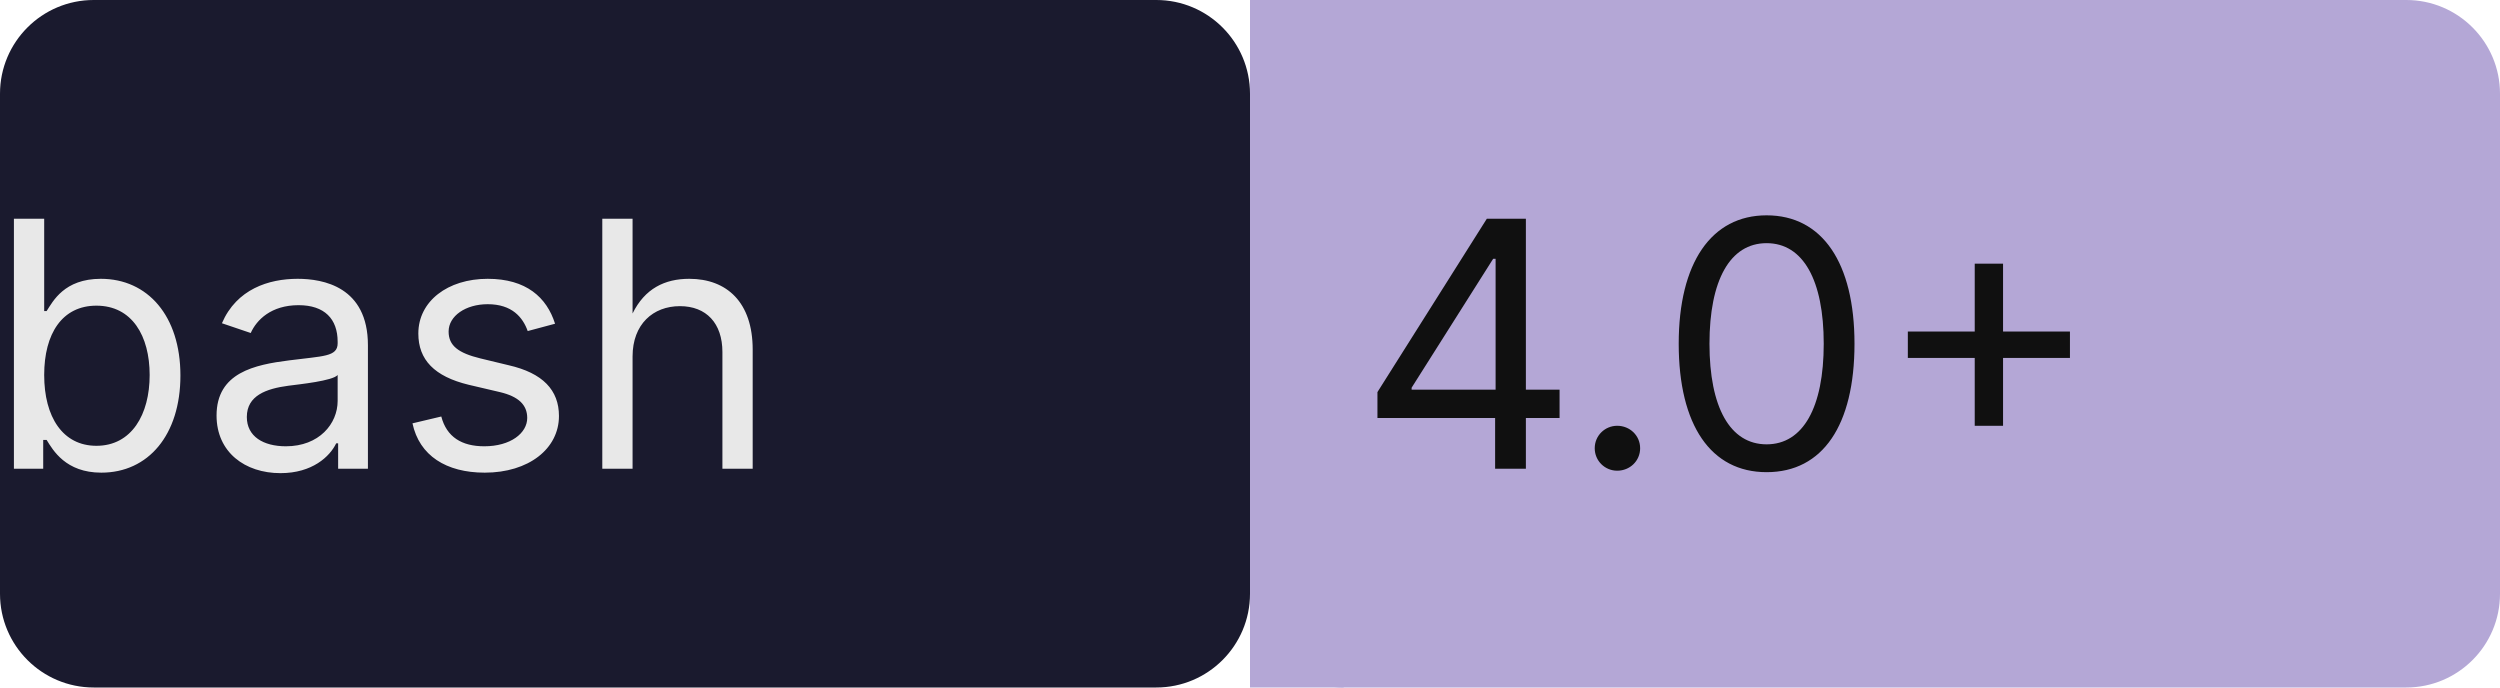
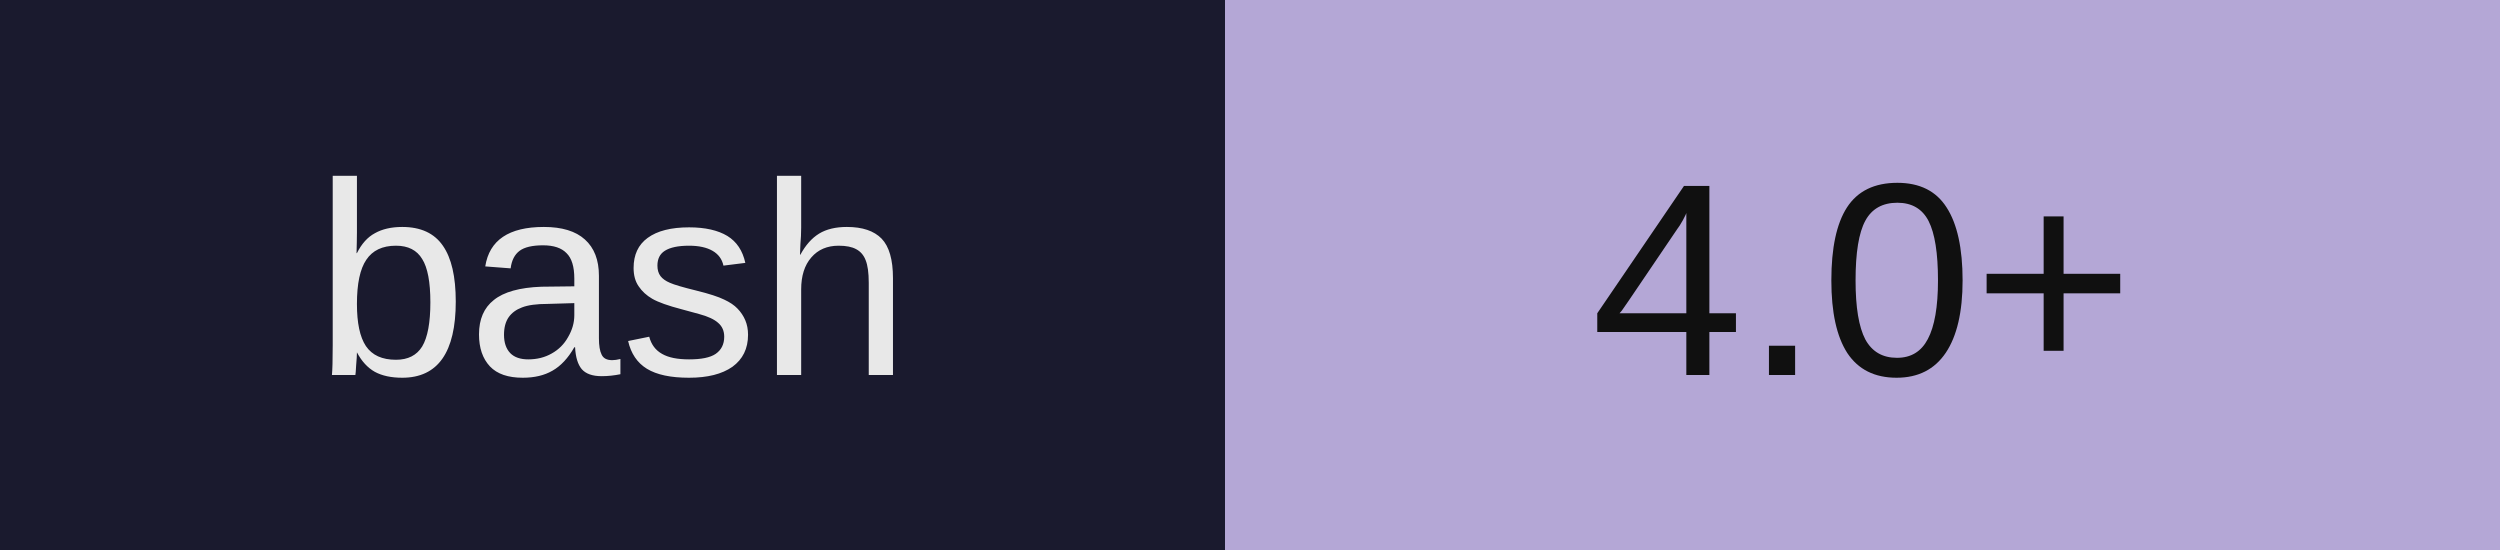
- <svg xmlns="http://www.w3.org/2000/svg" width="80" height="22" viewBox="0 0 80 22">
-   <rect width="40" height="22" fill="#1a1a2e" rx="3" />
-   <rect x="40" width="40" height="22" fill="#B4A7D6" rx="3" />
-   <rect x="40" width="3" height="22" fill="#B4A7D6" />
-   <text font-family="-apple-system, BlinkMacSystemFont, 'Segoe UI', sans-serif" font-size="11" xml:space="preserve">
-     <tspan x="20" y="15" fill="#e8e8e8" text-anchor="middle">bash</tspan>
-     <tspan x="60" y="15" fill="#101010" text-anchor="middle">4.0+</tspan>
-   </text>
+ <svg xmlns="http://www.w3.org/2000/svg" width="100" height="22" role="img" aria-label="bash: 4.0+">
+   <rect width="49" height="22" fill="#1a1a2e" />
+   <rect x="49" width="51" height="22" fill="#B4A7D6" />
+   <text x="24.5" y="15" text-anchor="middle" fill="#e8e8e8" font-family="-apple-system,BlinkMacSystemFont,Segoe UI,Arial,sans-serif" font-size="11">bash</text>
+   <text x="74.5" y="15" text-anchor="middle" fill="#101010" font-family="-apple-system,BlinkMacSystemFont,Segoe UI,Arial,sans-serif" font-size="11">4.0+</text>
</svg>
